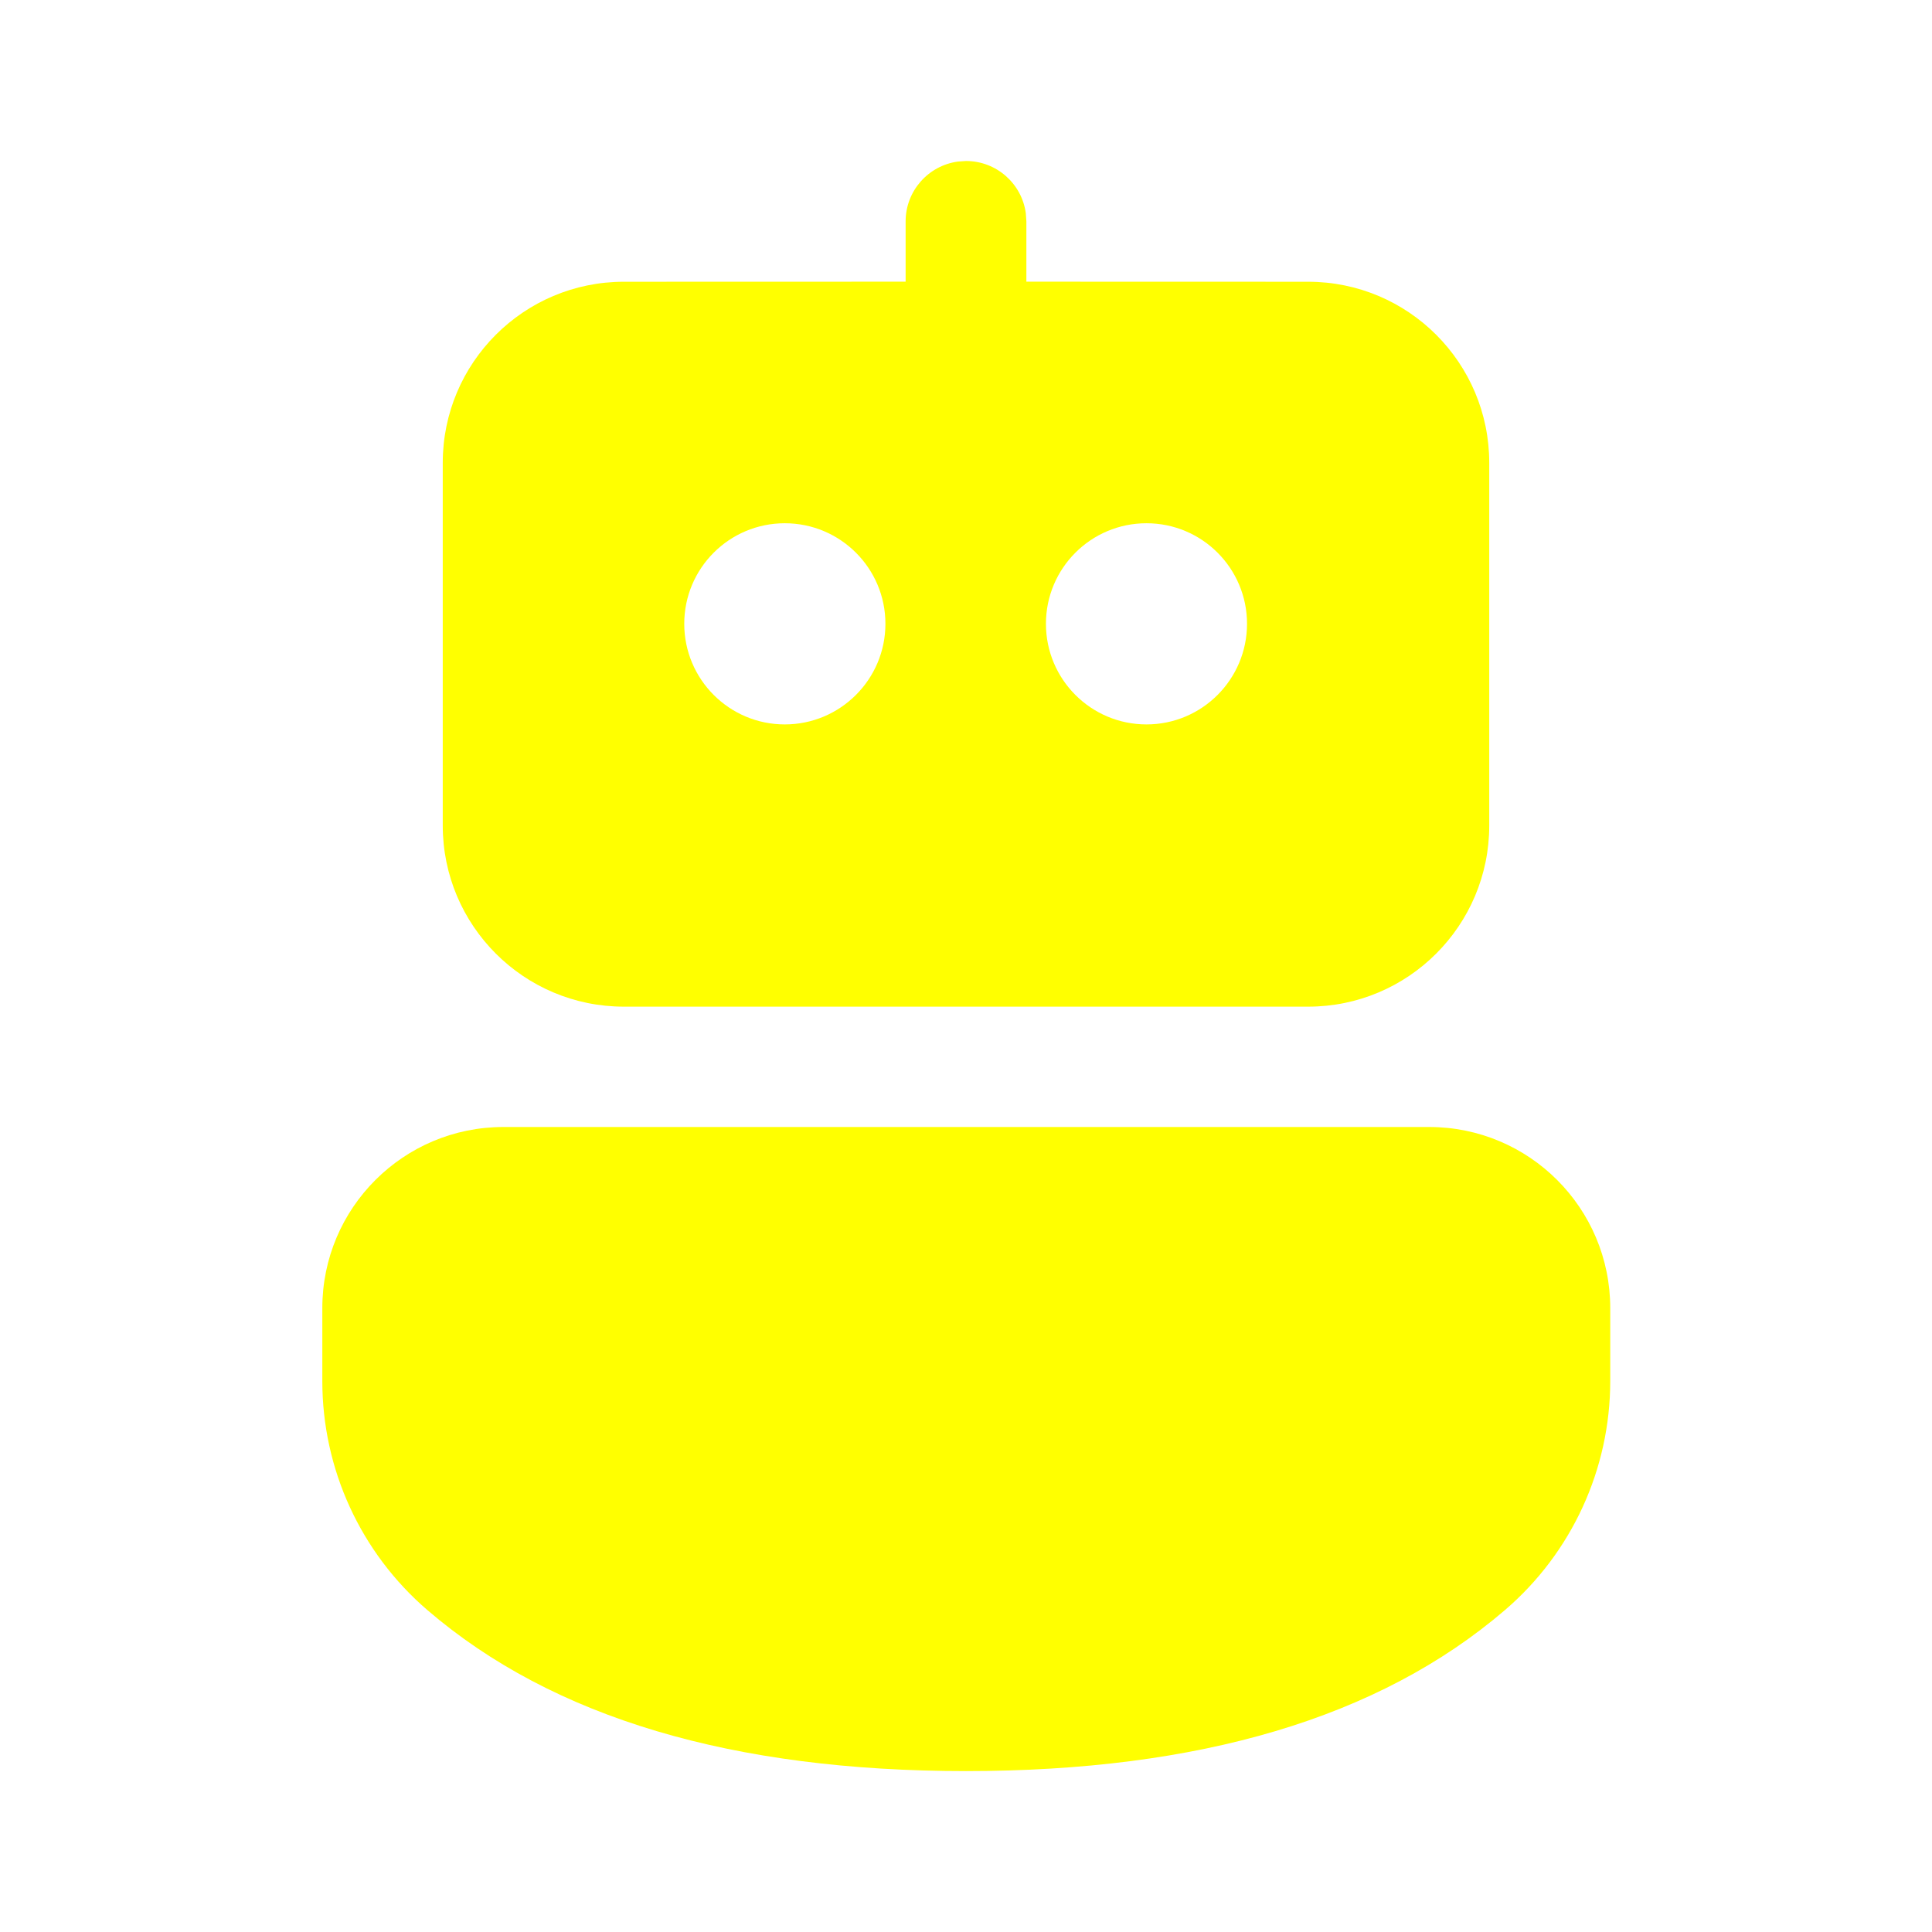
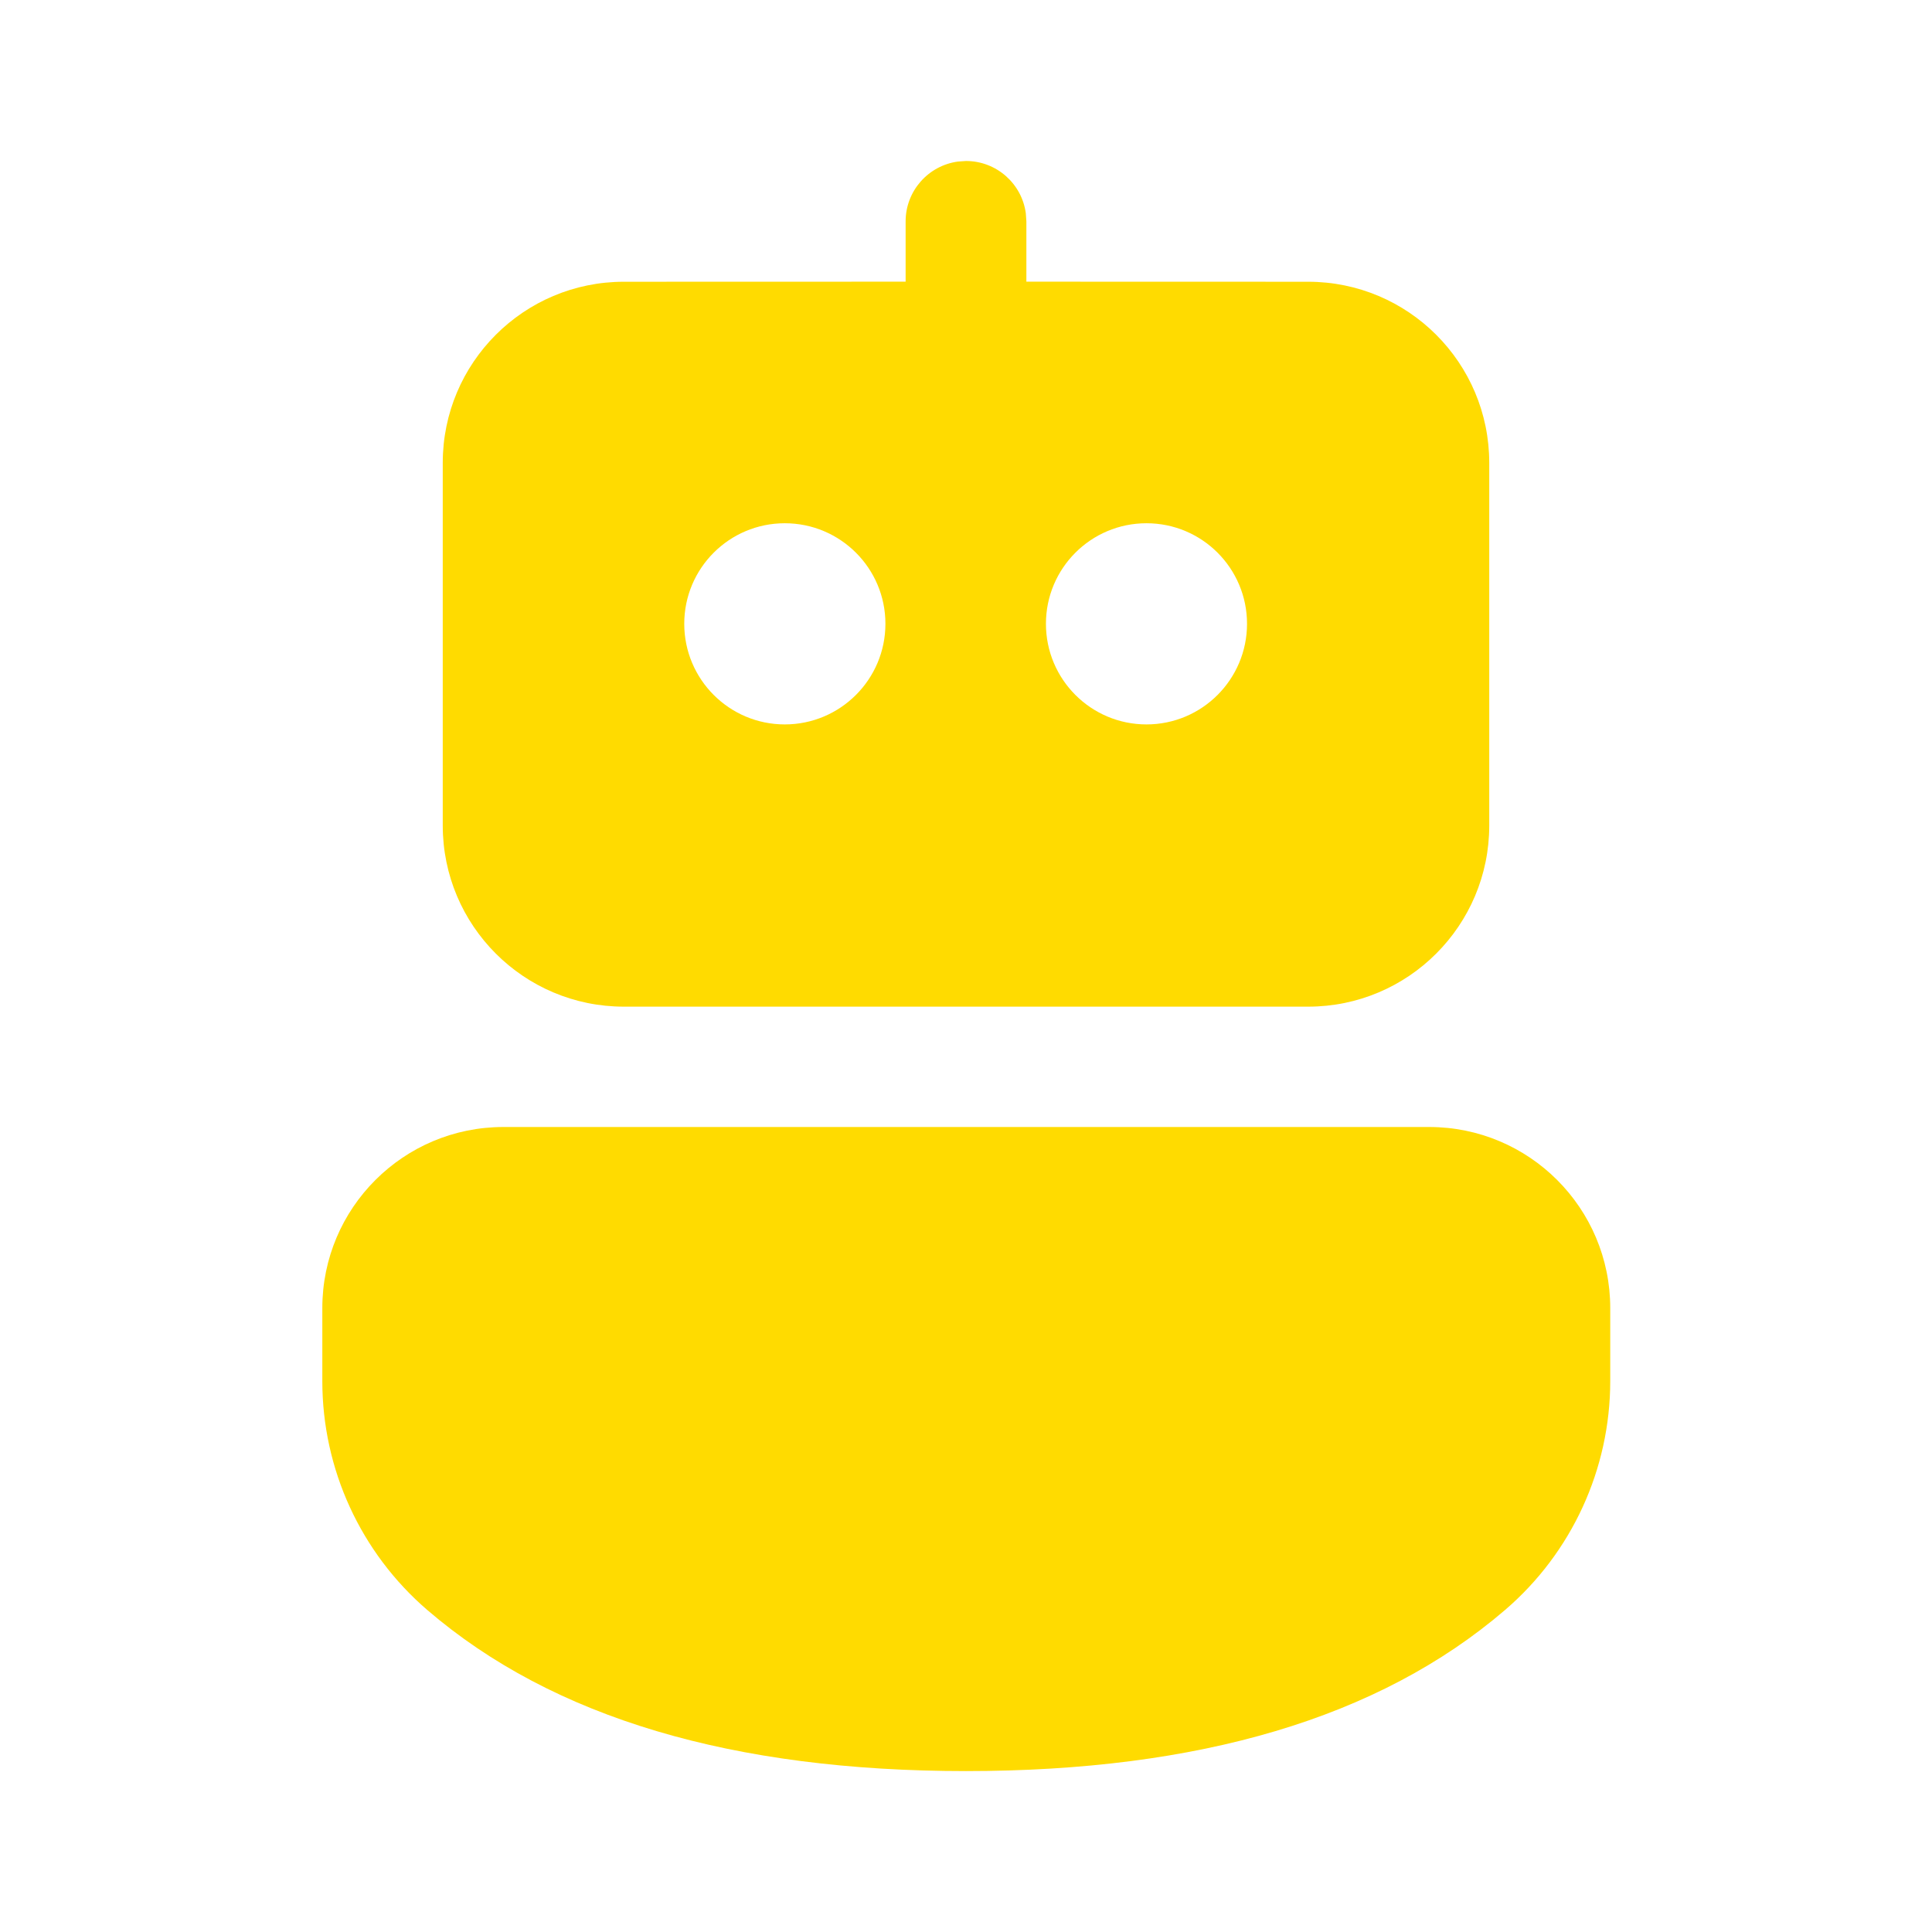
<svg xmlns="http://www.w3.org/2000/svg" width="800px" height="800px" viewBox="0 0 24 24" version="1.1">
  <g id="🔍-Product-Icons" stroke="none" stroke-width="1" fill="none" fill-rule="evenodd">
-     <g id="ic_fluent_bot_24_filled" fill="yellow" fill-rule="nonzero">
+     <g id="ic_fluent_bot_24_filled" fill="#ffdb00" fill-rule="nonzero">
      <path d="M17.753,14 C18.996,14 20.003,15.007 20.003,16.25 L20.003,17.155 C20.003,18.249 19.526,19.288 18.696,20 C17.13,21.344 14.89,22.001 12,22.001 C9.111,22.001 6.872,21.344 5.309,20.001 C4.48,19.288 4.004,18.25 4.004,17.157 L4.004,16.25 C4.004,15.007 5.011,14 6.254,14 L17.753,14 Z M11.899,2.007 L12,2 C12.38,2 12.694,2.283 12.743,2.649 L12.75,2.75 L12.75,3.499 L16.25,3.5 C17.493,3.5 18.5,4.507 18.5,5.75 L18.5,10.255 C18.5,11.497 17.493,12.505 16.25,12.505 L7.75,12.505 C6.507,12.505 5.5,11.497 5.5,10.255 L5.5,5.75 C5.5,4.507 6.507,3.5 7.75,3.5 L11.25,3.499 L11.25,2.75 C11.25,2.371 11.532,2.057 11.899,2.007 L12,2 L11.899,2.007 Z M9.749,6.5 C9.059,6.5 8.5,7.059 8.5,7.749 C8.5,8.439 9.059,8.999 9.749,8.999 C10.439,8.999 10.999,8.439 10.999,7.749 C10.999,7.059 10.439,6.5 9.749,6.5 Z M14.242,6.5 C13.552,6.5 12.993,7.059 12.993,7.749 C12.993,8.439 13.552,8.999 14.242,8.999 C14.932,8.999 15.491,8.439 15.491,7.749 C15.491,7.059 14.932,6.5 14.242,6.5 Z" id="🎨-Color">

</path>
    </g>
  </g>
</svg>
